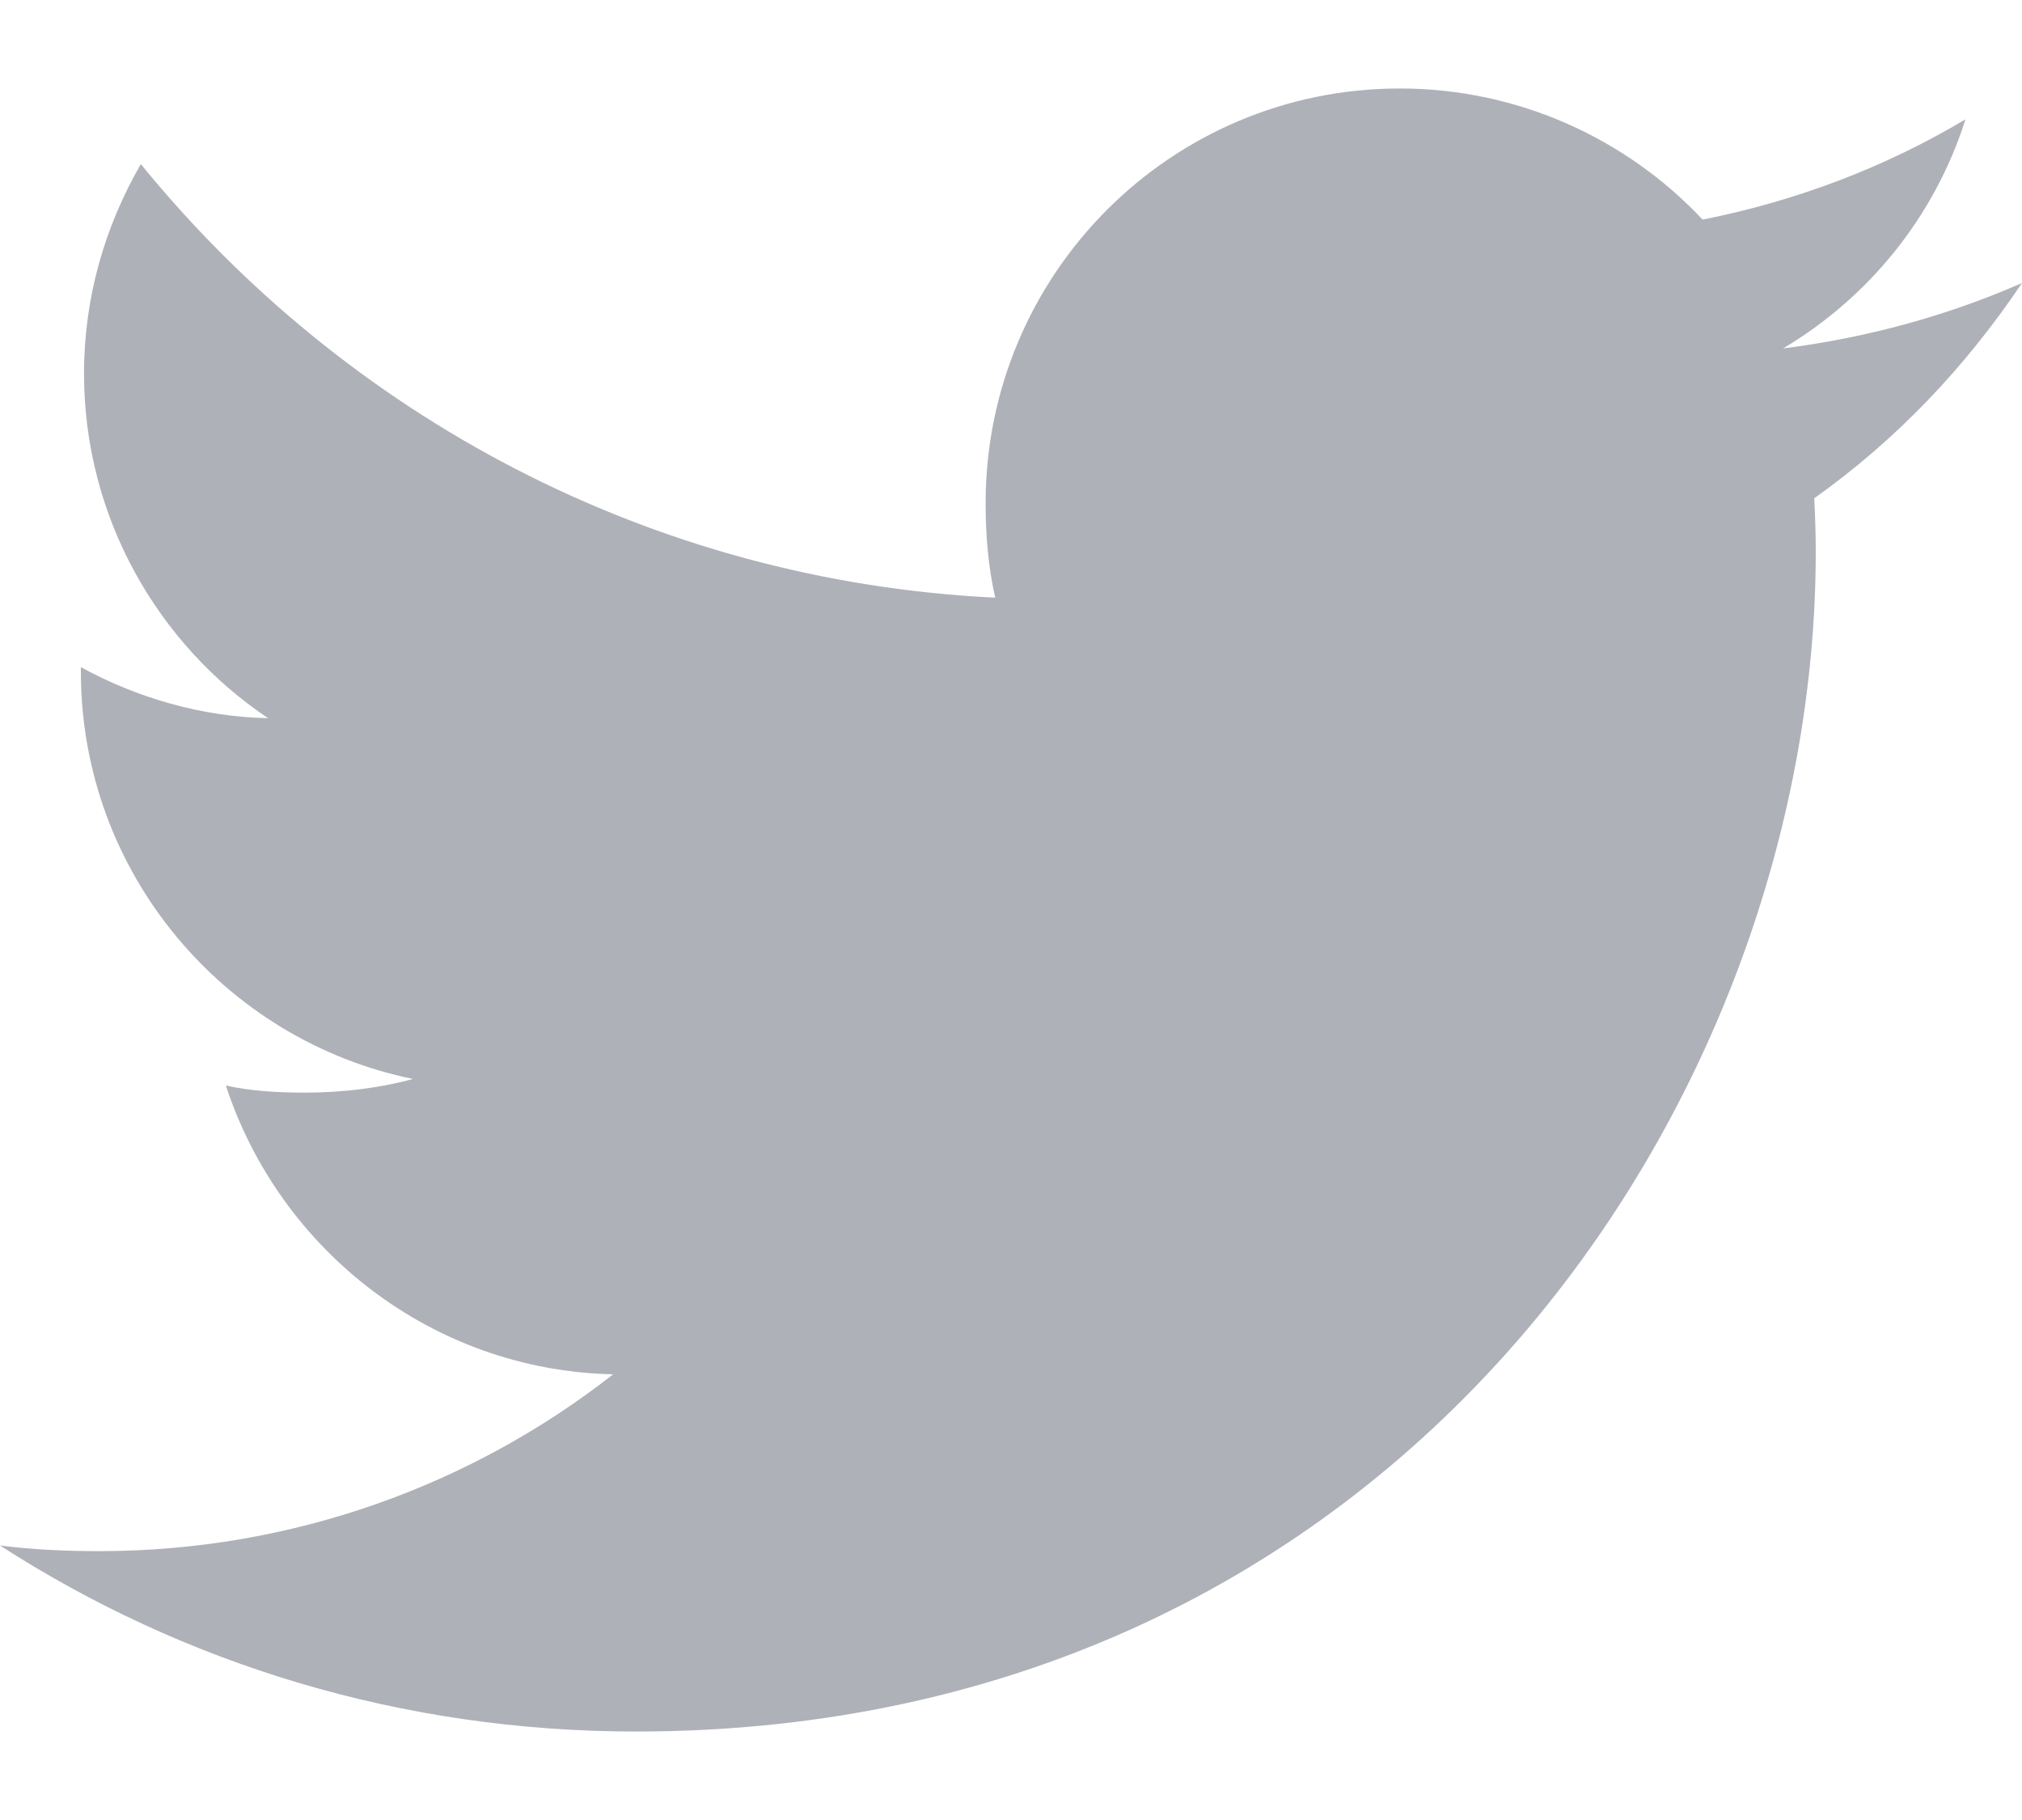
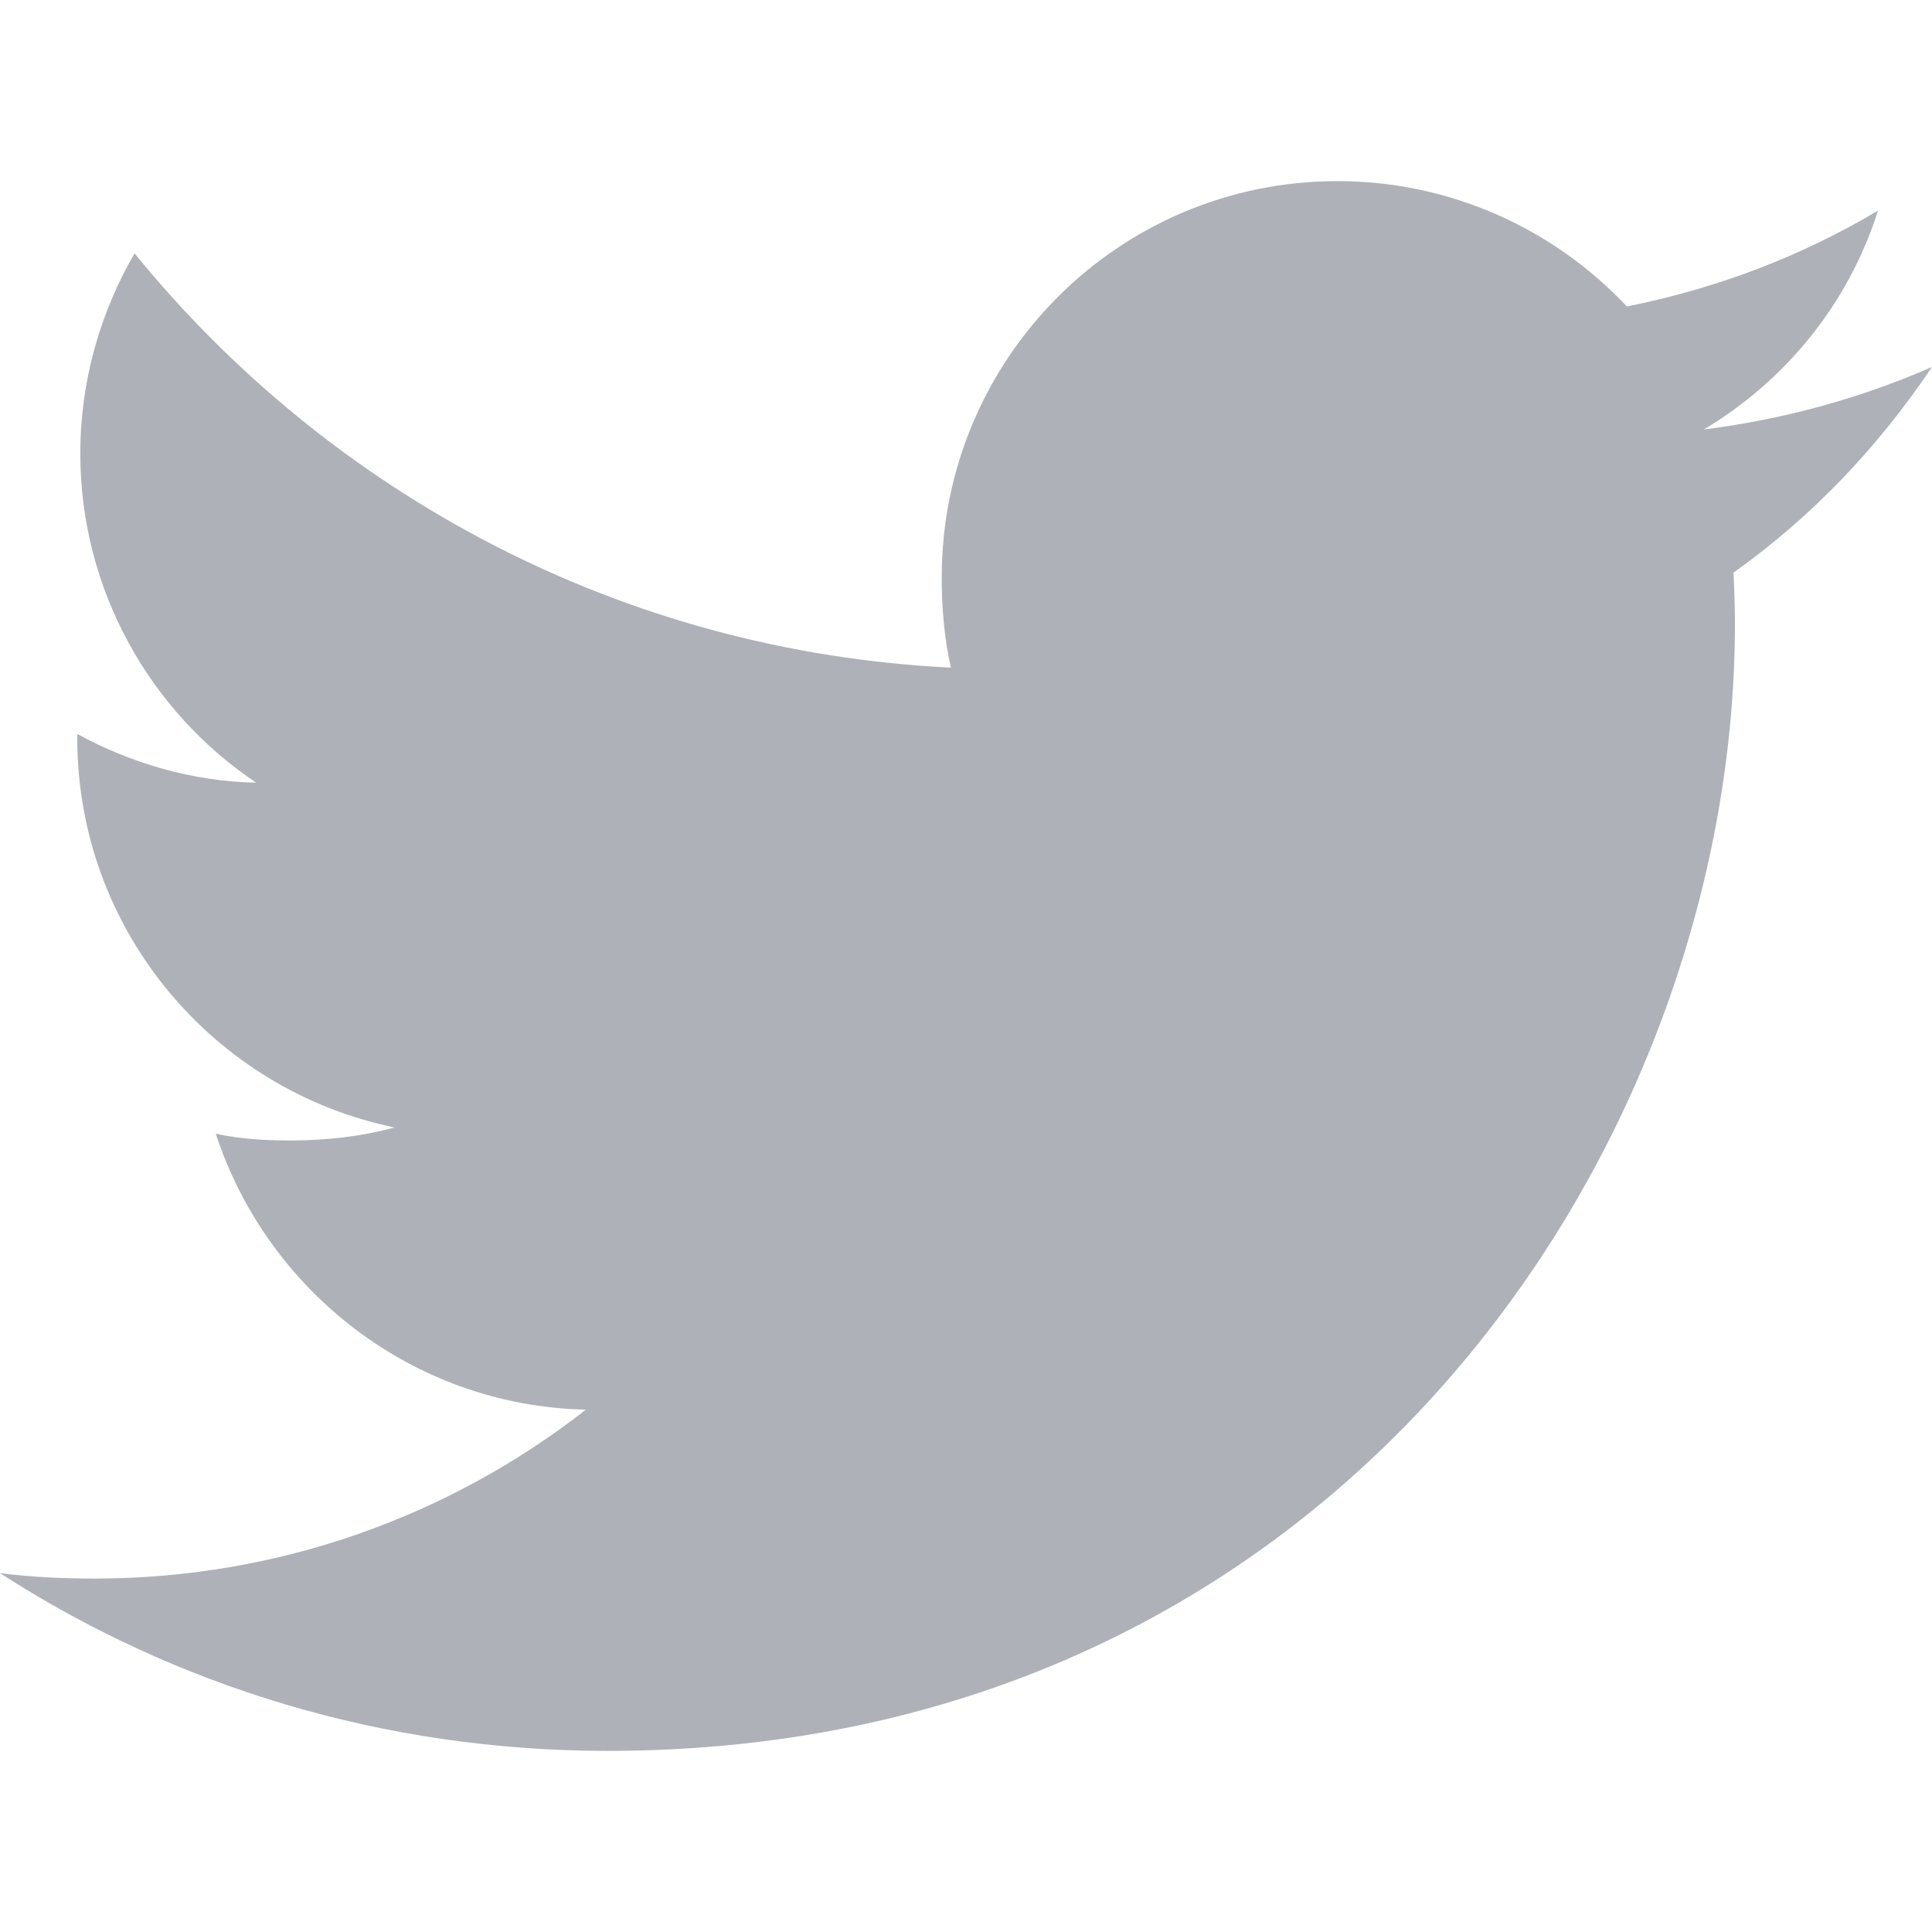
- <svg xmlns="http://www.w3.org/2000/svg" width="20" height="18" viewBox="0 0 20 18" fill="none">
-   <path d="M20 2.799C19.256 3.125 18.464 3.341 17.637 3.446C18.488 2.939 19.136 2.141 19.441 1.18C18.649 1.653 17.774 1.986 16.841 2.172C16.089 1.371 15.016 0.875 13.846 0.875C11.576 0.875 9.749 2.717 9.749 4.976C9.749 5.301 9.776 5.614 9.844 5.911C6.435 5.745 3.419 4.111 1.393 1.623C1.039 2.236 0.831 2.939 0.831 3.695C0.831 5.115 1.562 6.374 2.652 7.103C1.994 7.09 1.347 6.899 0.8 6.598C0.8 6.61 0.8 6.626 0.8 6.643C0.8 8.635 2.221 10.29 4.085 10.671C3.751 10.762 3.388 10.806 3.01 10.806C2.748 10.806 2.482 10.791 2.234 10.736C2.765 12.36 4.272 13.554 6.065 13.592C4.67 14.684 2.899 15.341 0.981 15.341C0.645 15.341 0.323 15.326 0 15.285C1.816 16.456 3.969 17.125 6.29 17.125C13.835 17.125 17.96 10.875 17.96 5.457C17.96 5.276 17.954 5.101 17.945 4.928C18.759 4.35 19.442 3.629 20 2.799Z" fill="#AFB1B8" />
+ <svg xmlns="http://www.w3.org/2000/svg" version="1.1" width="32" height="32" viewBox="0 0 32 32">
+   <path fill="#afb1b8" d="M32 6.078c-1.19 0.522-2.458 0.868-3.78 1.036 1.36-0.812 2.398-2.088 2.886-3.626-1.268 0.756-2.668 1.29-4.16 1.588-1.204-1.282-2.92-2.076-4.792-2.076-3.632 0-6.556 2.948-6.556 6.562 0 0.52 0.044 1.020 0.152 1.496-5.454-0.266-10.28-2.88-13.522-6.862-0.566 0.982-0.898 2.106-0.898 3.316 0 2.272 1.17 4.286 2.914 5.452-1.054-0.020-2.088-0.326-2.964-0.808 0 0.020 0 0.046 0 0.072 0 3.188 2.274 5.836 5.256 6.446-0.534 0.146-1.116 0.216-1.72 0.216-0.42 0-0.844-0.024-1.242-0.112 0.85 2.598 3.262 4.508 6.13 4.57-2.232 1.746-5.066 2.798-8.134 2.798-0.538 0-1.054-0.024-1.57-0.090 2.906 1.874 6.35 2.944 10.064 2.944 12.072 0 18.672-10 18.672-18.668 0-0.29-0.010-0.57-0.024-0.848 1.302-0.924 2.396-2.078 3.288-3.406z" />
</svg>
